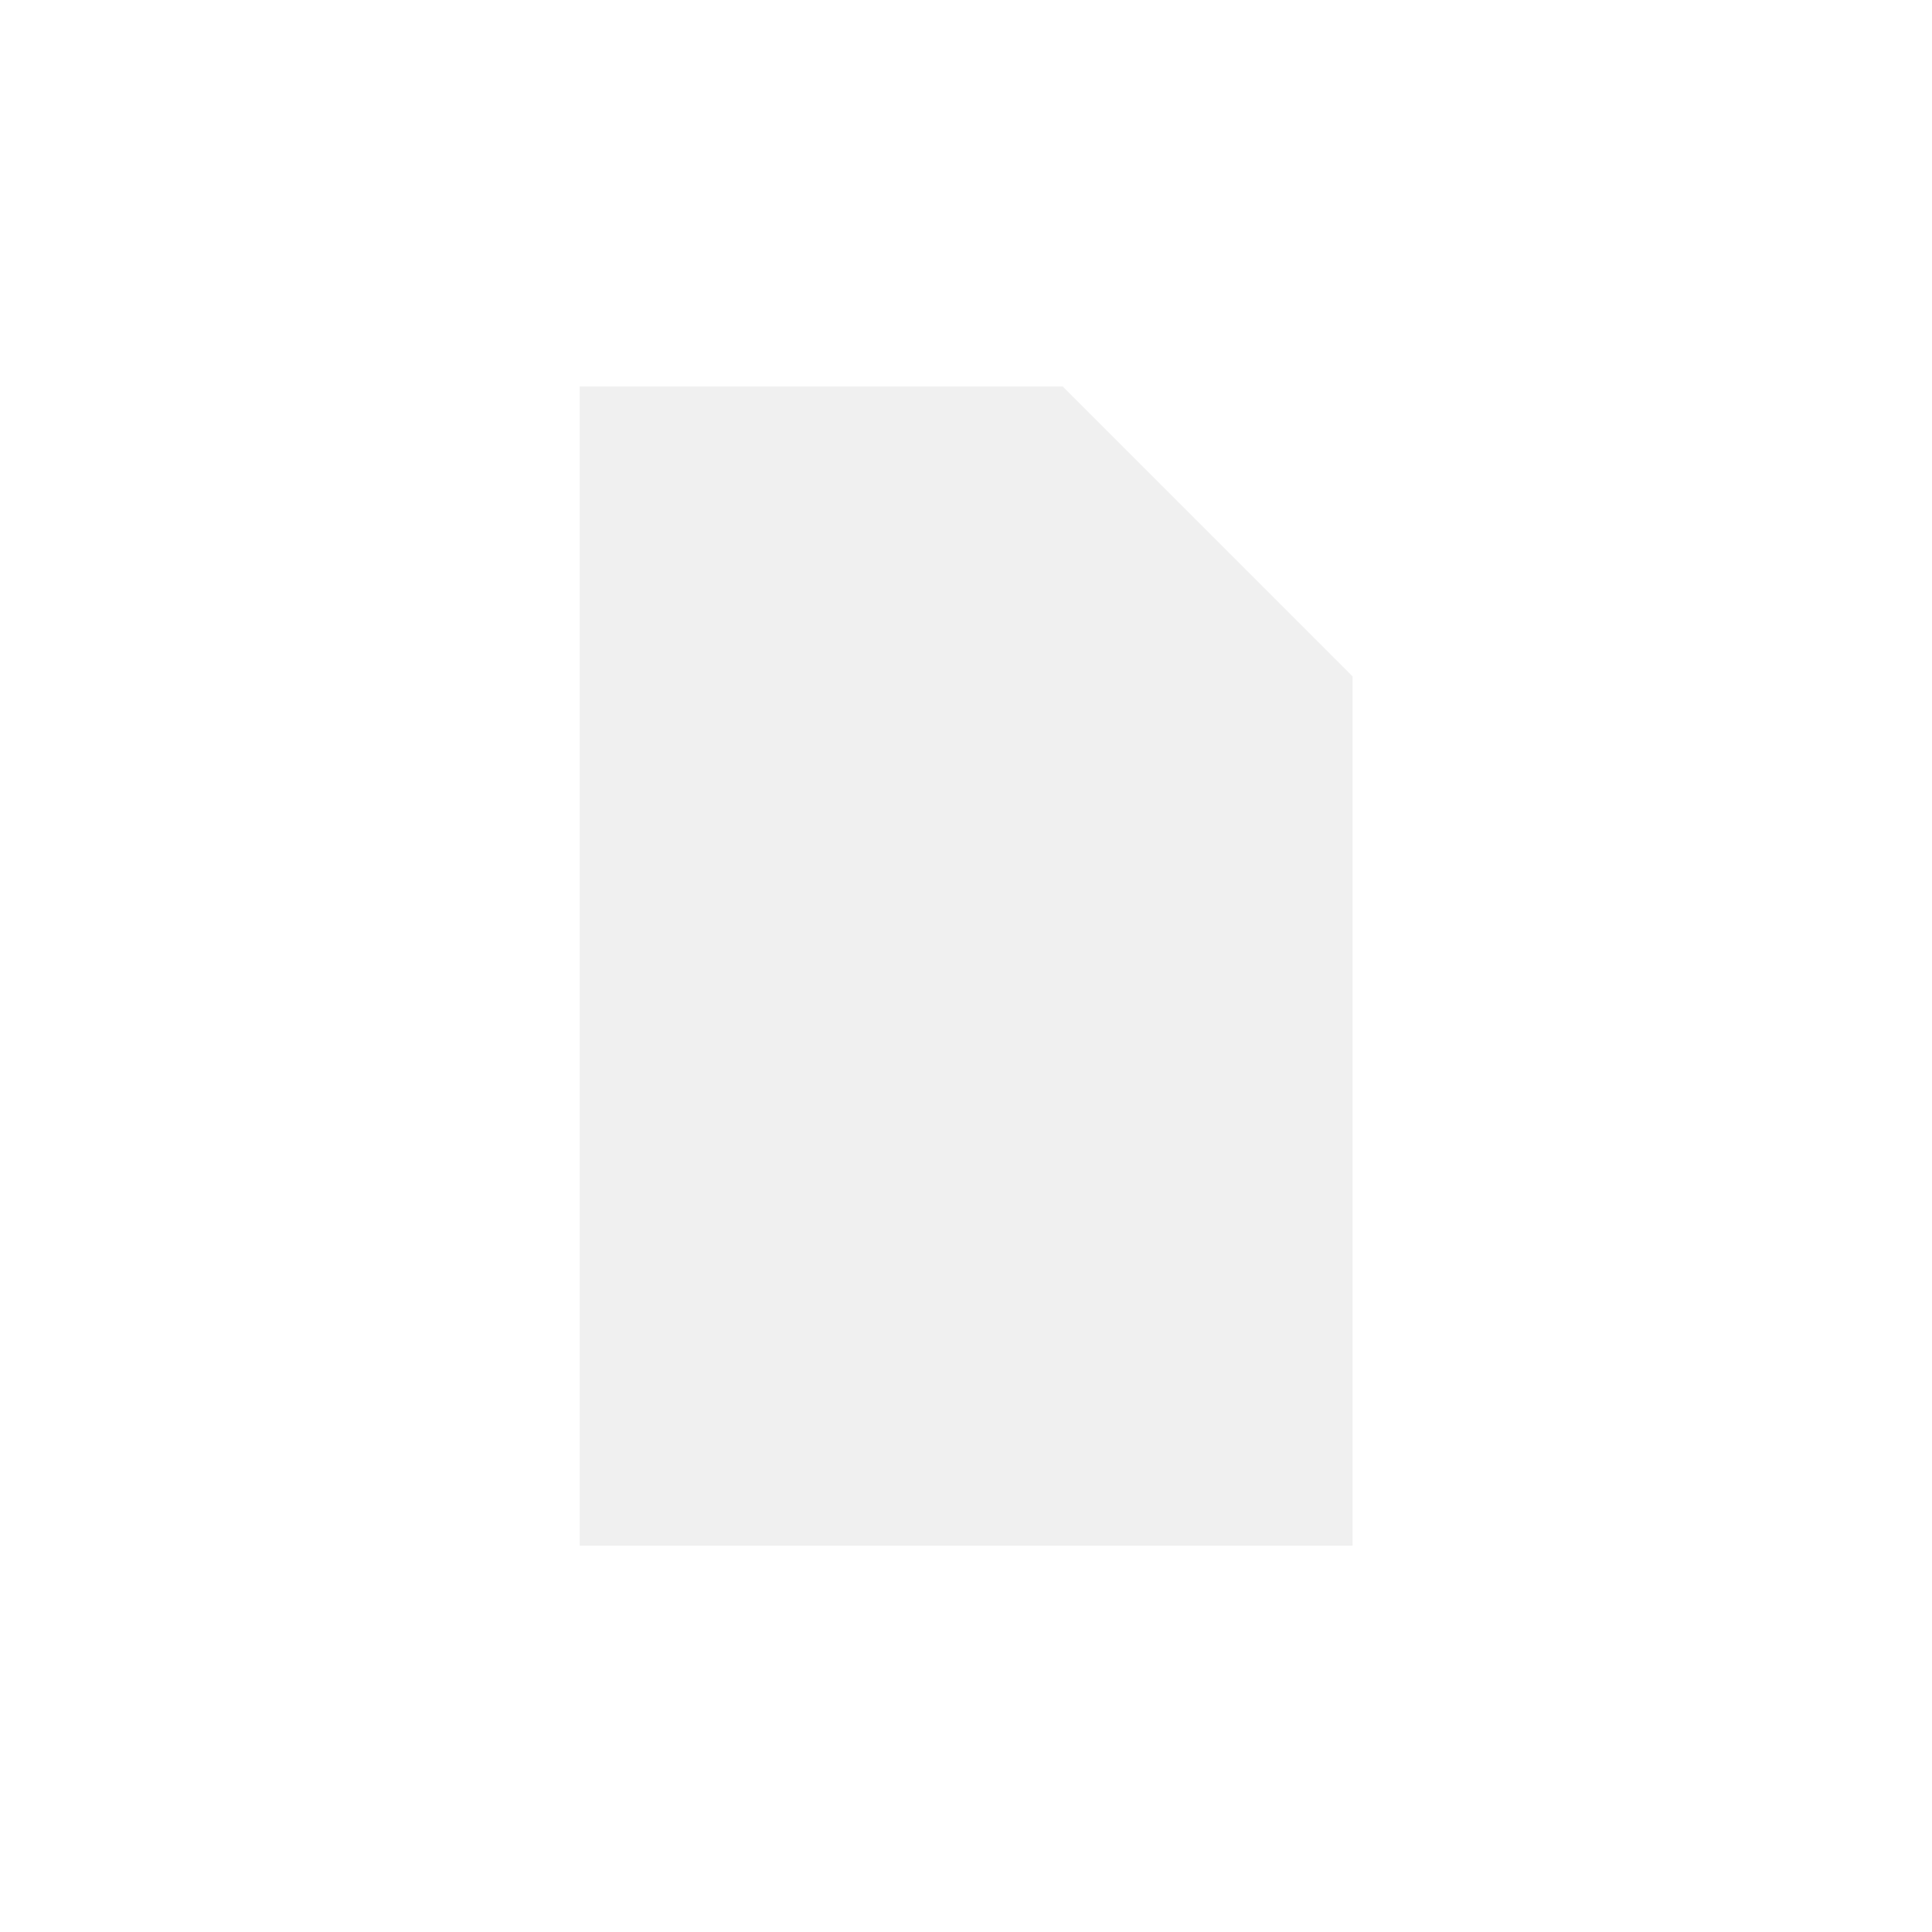
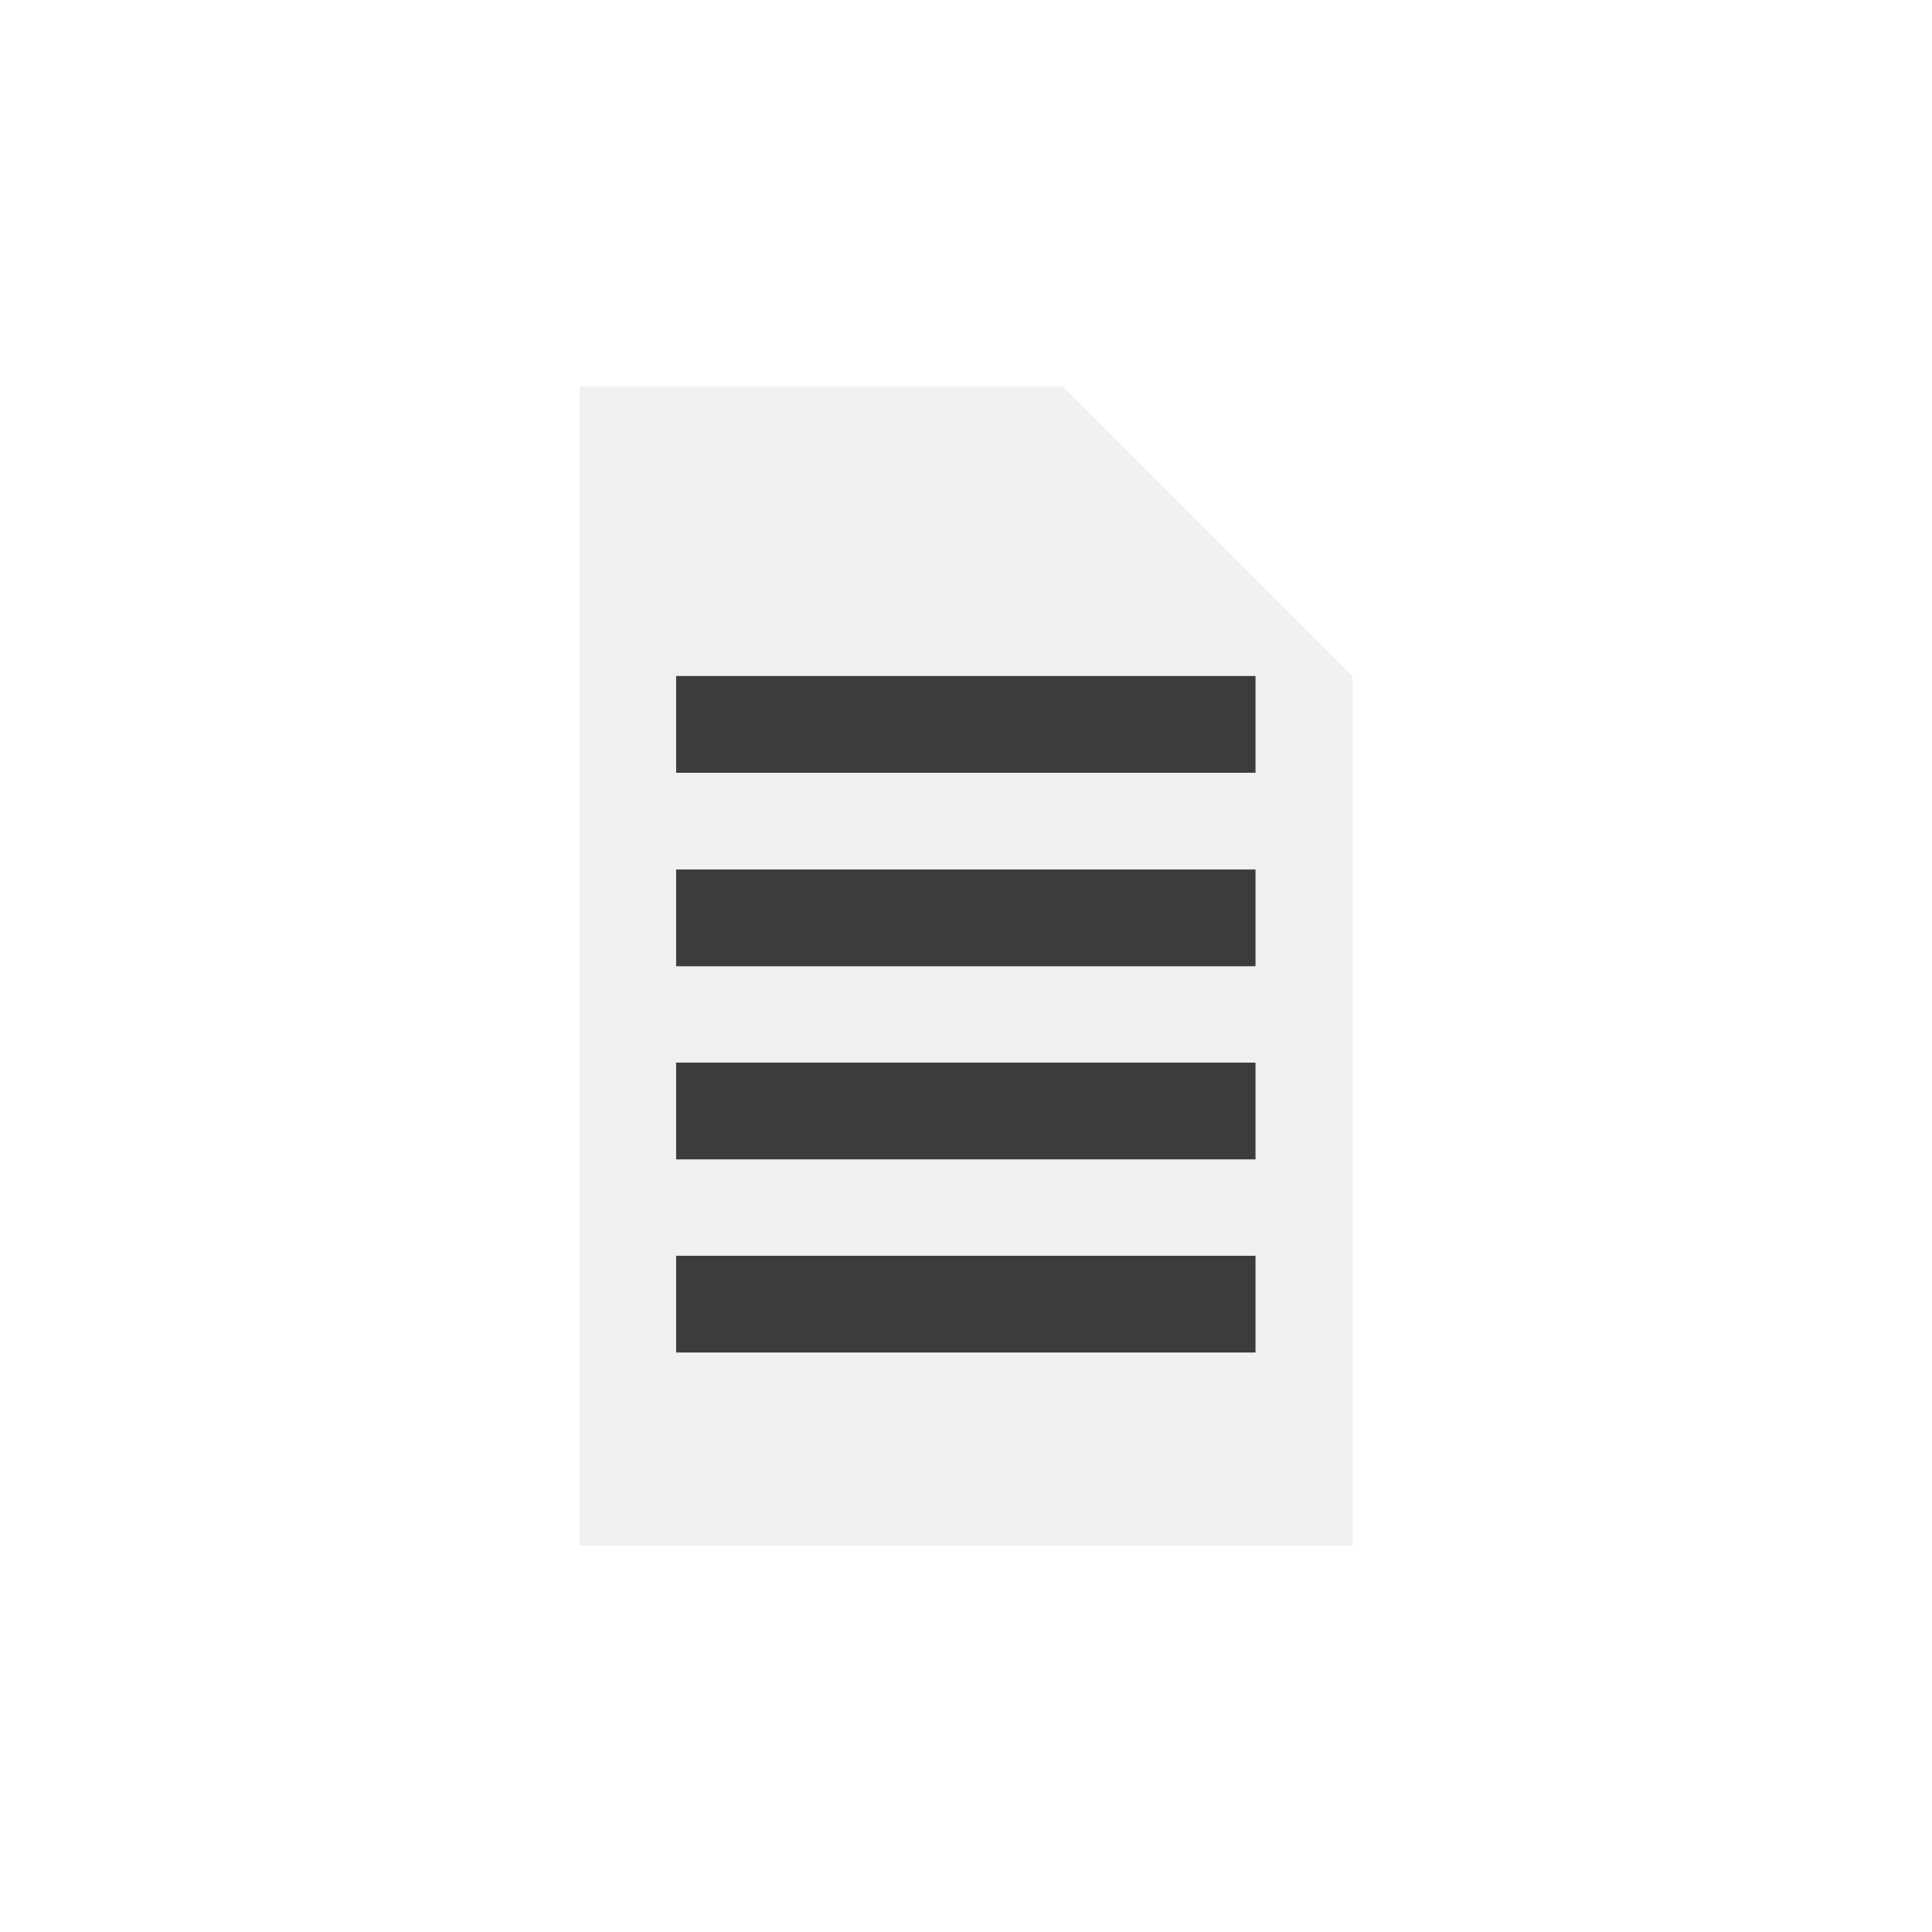
<svg xmlns="http://www.w3.org/2000/svg" width="20" height="20" viewBox="0 0 5.292 5.292" version="1.1" id="svg8">
  <defs id="defs2" />
  <g id="layer1" transform="translate(0,-291.7083)">
    <g id="ForwardPlayback">
      <path style="fill:#f0f0f0;fill-opacity:1;stroke:none;stroke-width:0.265px;stroke-linecap:butt;stroke-linejoin:miter;stroke-opacity:1" d="m 1.588,292.767 v 3.175 h 2.117 v -2.381 l -0.794,-0.794 z" id="path3424" />
+       <rect style="fill:#3c3c3c;fill-opacity:1;stroke:none;stroke-width:1.392" id="rect1" width="1.587" height="0.265" x="1.852" y="294.619" />
+       <rect style="fill:#3c3c3c;fill-opacity:1;stroke:none;stroke-width:1.392" id="rect2" width="1.587" height="0.265" x="1.852" y="295.148" />
+       <rect style="fill:#3c3c3c;fill-opacity:1;stroke:none;stroke-width:1.392" id="rect3" width="1.587" height="0.265" x="1.852" y="294.09" />
+       <rect style="fill:#3c3c3c;fill-opacity:1;stroke:none;stroke-width:1.392" id="rect4" width="1.587" height="0.265" x="1.852" y="293.56" />
    </g>
  </g>
</svg>
